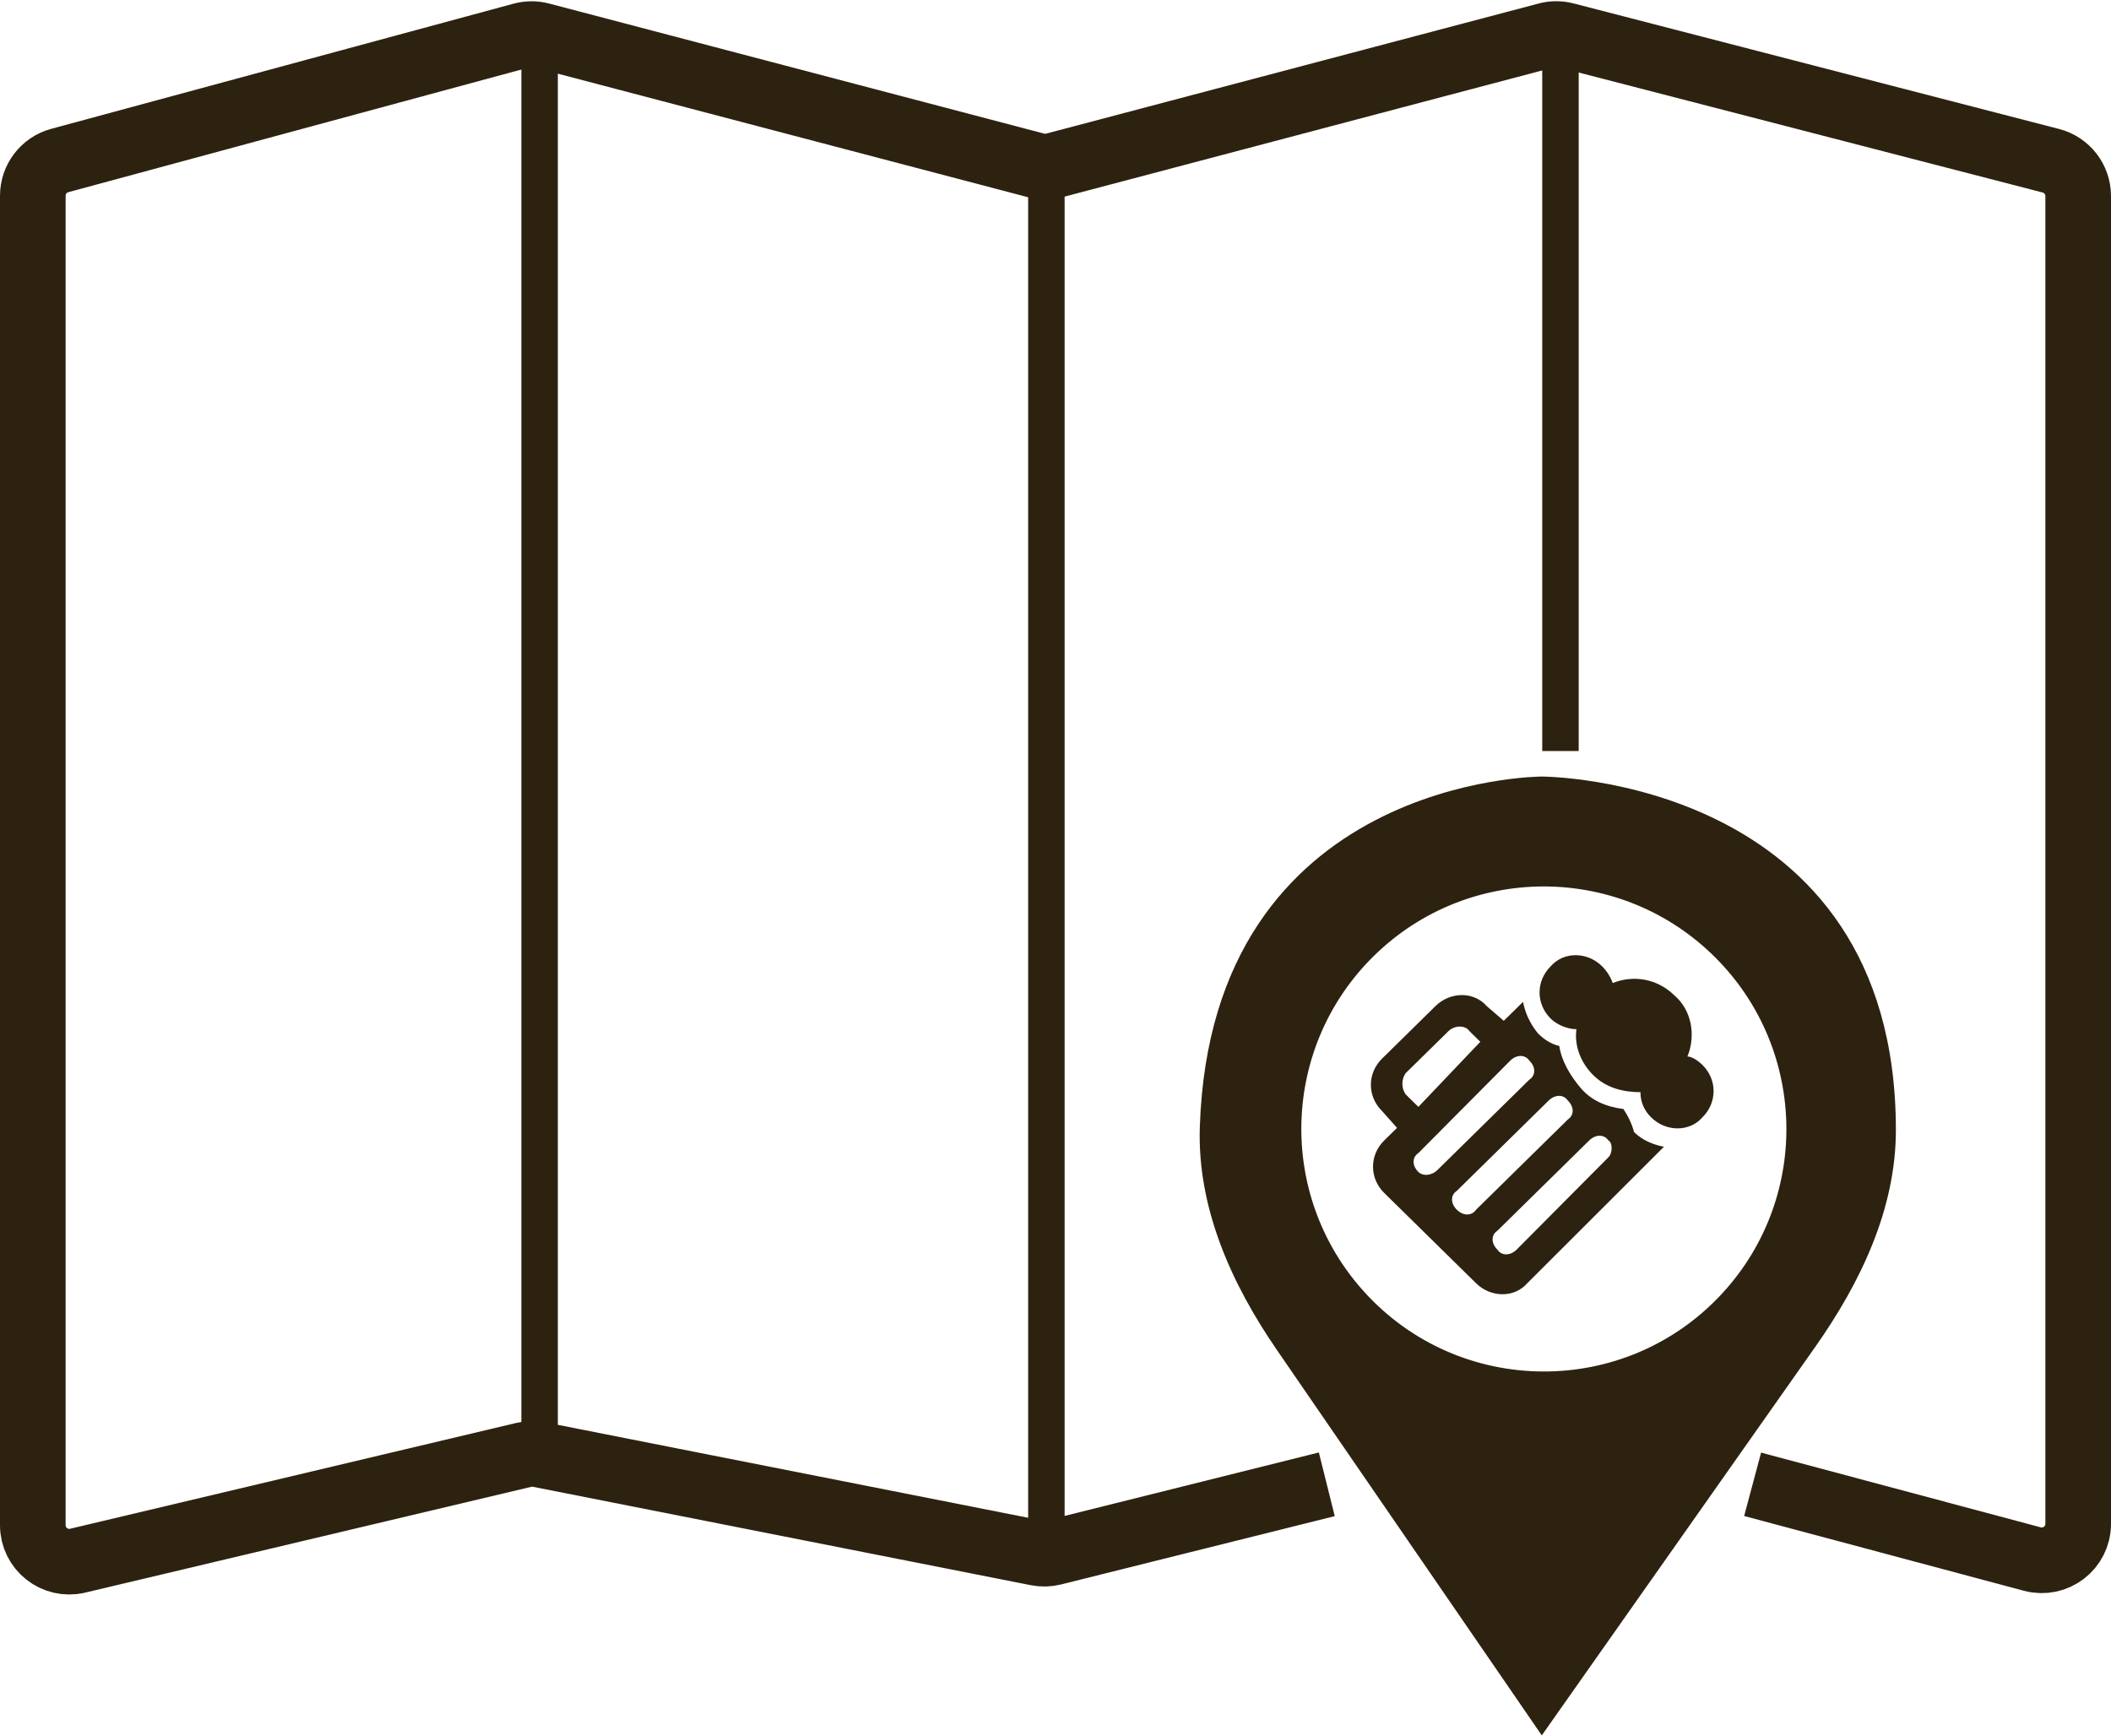
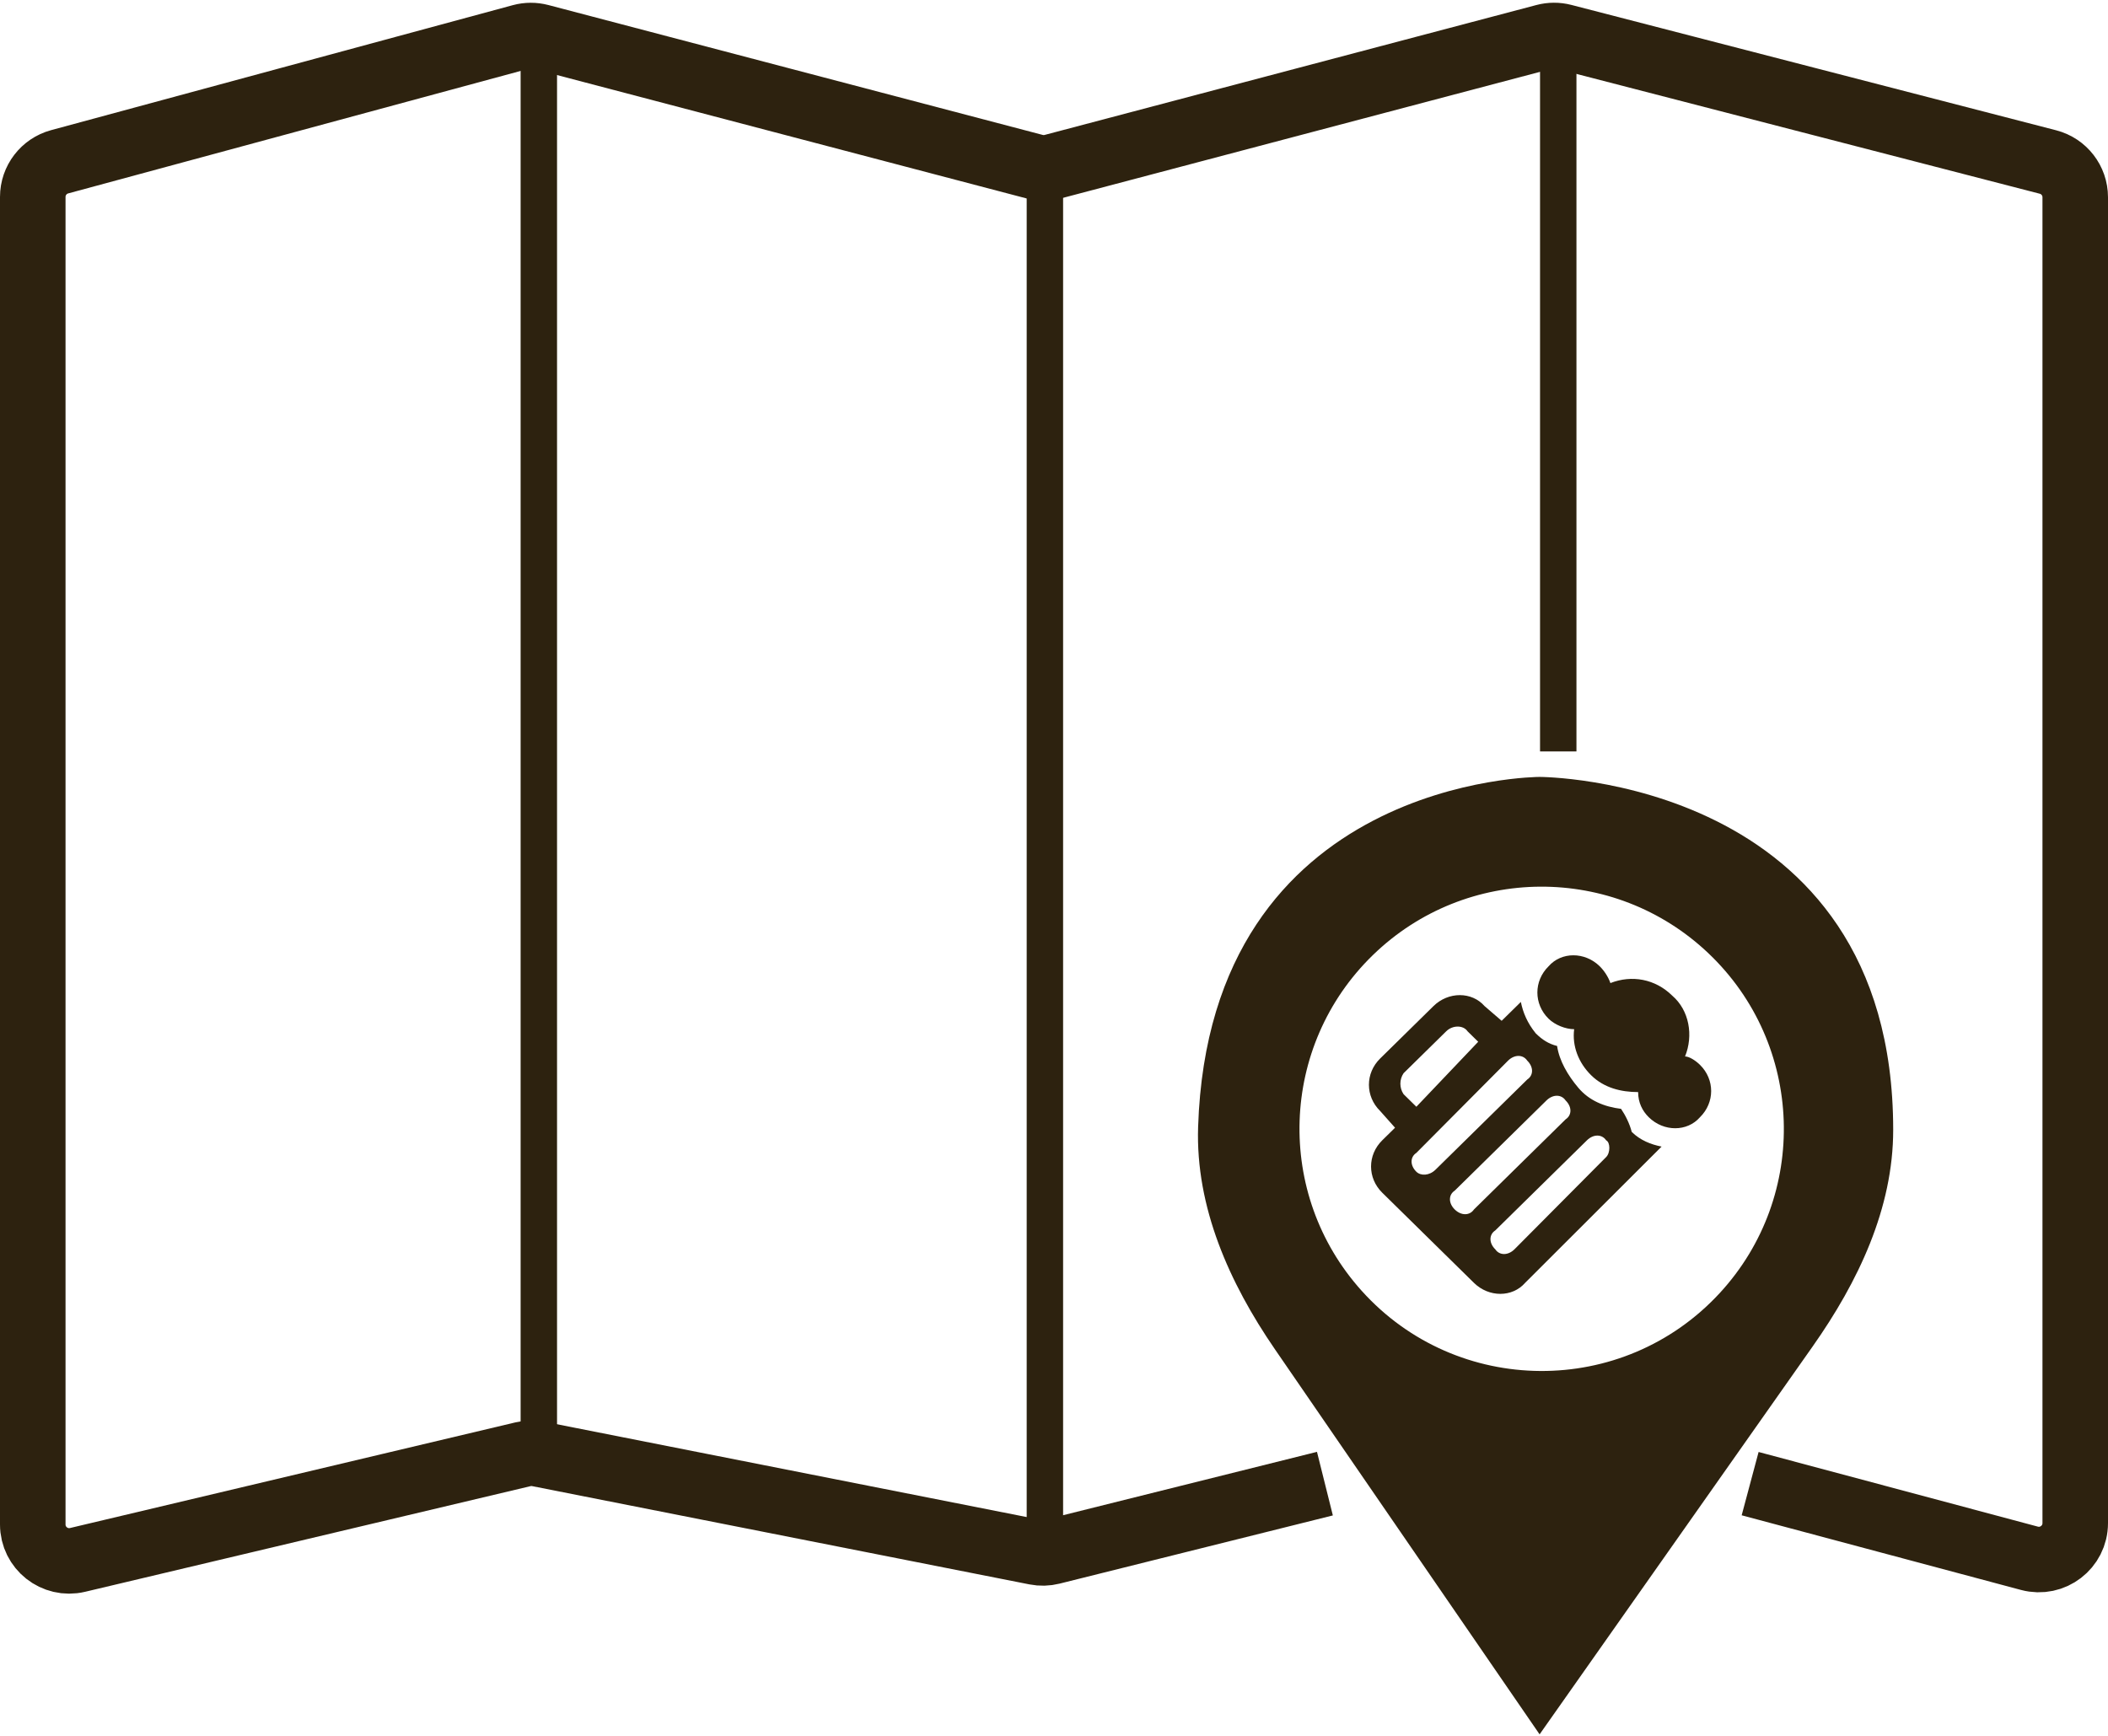
- <svg xmlns="http://www.w3.org/2000/svg" width="579" height="476" viewBox="0 0 579 476" fill="none">
+ <svg xmlns="http://www.w3.org/2000/svg" width="85" height="70" viewBox="0 0 579 476" fill="none">
  <path d="M363.911 407.131L288.843 425.869C287.415 426.225 285.926 426.262 284.482 425.976L147.897 398.983C146.492 398.706 145.044 398.733 143.65 399.064L21.308 428.081C15.026 429.571 9 424.807 9 418.351V53.681C9 49.164 12.027 45.209 16.387 44.028L143.19 9.697C144.877 9.24 146.654 9.234 148.345 9.678L284.126 45.359C285.796 45.798 287.552 45.796 289.222 45.355L424.303 9.668C425.96 9.23 427.702 9.225 429.361 9.655L562.504 44.09C566.917 45.231 570 49.212 570 53.771V417.976C570 424.549 563.767 429.334 557.418 427.636L480.707 407.131" stroke="#2D220F" stroke-width="18" />
  <path fill-rule="evenodd" clip-rule="evenodd" d="M329.083 309.15C328.365 331.182 337.662 352.004 350.147 370.172C383.868 419.239 422.877 476 422.877 476L497.905 369.408C510.355 351.72 520.008 331.544 520 309.914C519.964 213 422.877 213 422.877 213C422.877 213 332.216 213 329.083 309.15ZM472.366 354.77C497.01 328.039 495.604 286.455 469.232 261.426V261.426C443.345 236.856 402.661 237.081 377.069 261.958V261.958C351.441 286.87 350.1 327.6 374.011 354.164V354.164C400.221 383.281 445.811 383.573 472.366 354.77V354.77Z" fill="#2D220F" />
  <path d="M445.255 304.181C440.57 303.605 436.47 301.878 433.542 298.423C430.614 294.967 428.271 290.937 427.685 286.906C425.343 286.33 423.586 285.178 421.829 283.45C419.486 280.571 418.315 277.692 417.729 274.813L412.458 279.995L407.773 275.964C404.259 271.933 397.816 271.933 393.717 275.964L379.075 290.361C374.975 294.392 374.975 300.726 379.075 304.757L383.174 309.364L379.66 312.819C375.561 316.85 375.561 323.184 379.66 327.215L404.844 351.977C408.944 356.008 415.386 356.008 418.9 351.977L456.383 314.546C453.455 313.971 450.526 312.819 448.184 310.515C447.598 308.212 446.427 305.909 445.255 304.181V304.181ZM385.517 294.392L397.231 282.875C398.988 281.147 401.916 281.147 403.087 282.875L406.016 285.754L389.031 303.605L385.517 300.15C384.346 298.423 384.346 296.119 385.517 294.392V294.392ZM389.031 321.457C387.274 319.729 387.274 317.426 389.031 316.274L414.215 290.937C415.972 289.209 418.315 289.209 419.486 290.937C421.243 292.664 421.243 294.967 419.486 296.119L394.302 320.881C392.545 322.608 390.202 322.608 389.031 321.457V321.457ZM399.573 331.822C397.816 330.094 397.816 327.791 399.573 326.639L424.757 301.878C426.514 300.15 428.857 300.15 430.028 301.878C431.785 303.605 431.785 305.909 430.028 307.06L404.844 331.822C403.673 333.55 401.33 333.55 399.573 331.822V331.822ZM441.156 317.426L415.972 342.763C414.215 344.491 411.872 344.491 410.701 342.763C408.944 341.036 408.944 338.732 410.701 337.58L435.885 312.819C437.642 311.091 439.984 311.091 441.156 312.819C442.327 313.395 442.327 316.274 441.156 317.426V317.426ZM466.925 292.088C465.754 290.937 463.997 289.785 462.826 289.785C465.168 284.026 463.997 277.116 459.312 273.085C454.626 268.478 448.184 267.327 442.327 269.63C441.741 267.902 440.57 266.175 439.399 265.023C435.299 260.992 428.857 260.992 425.343 265.023C421.243 269.054 421.243 275.389 425.343 279.42C427.1 281.147 430.028 282.299 432.371 282.299C431.785 286.906 433.542 291.512 437.056 294.967C440.57 298.423 445.255 299.574 449.941 299.574C449.941 302.454 451.112 304.757 452.869 306.485C456.969 310.515 463.411 310.515 466.925 306.485C471.025 302.454 471.025 296.119 466.925 292.088V292.088Z" fill="#2D220F" />
  <line x1="148" y1="9" x2="148" y2="399" stroke="#2D220F" stroke-width="10" />
  <path d="M287 46L287 425" stroke="#2D220F" stroke-width="10" stroke-linecap="round" />
  <path d="M428 10L428 201" stroke="#2D220F" stroke-width="10" stroke-linecap="square" />
</svg>
